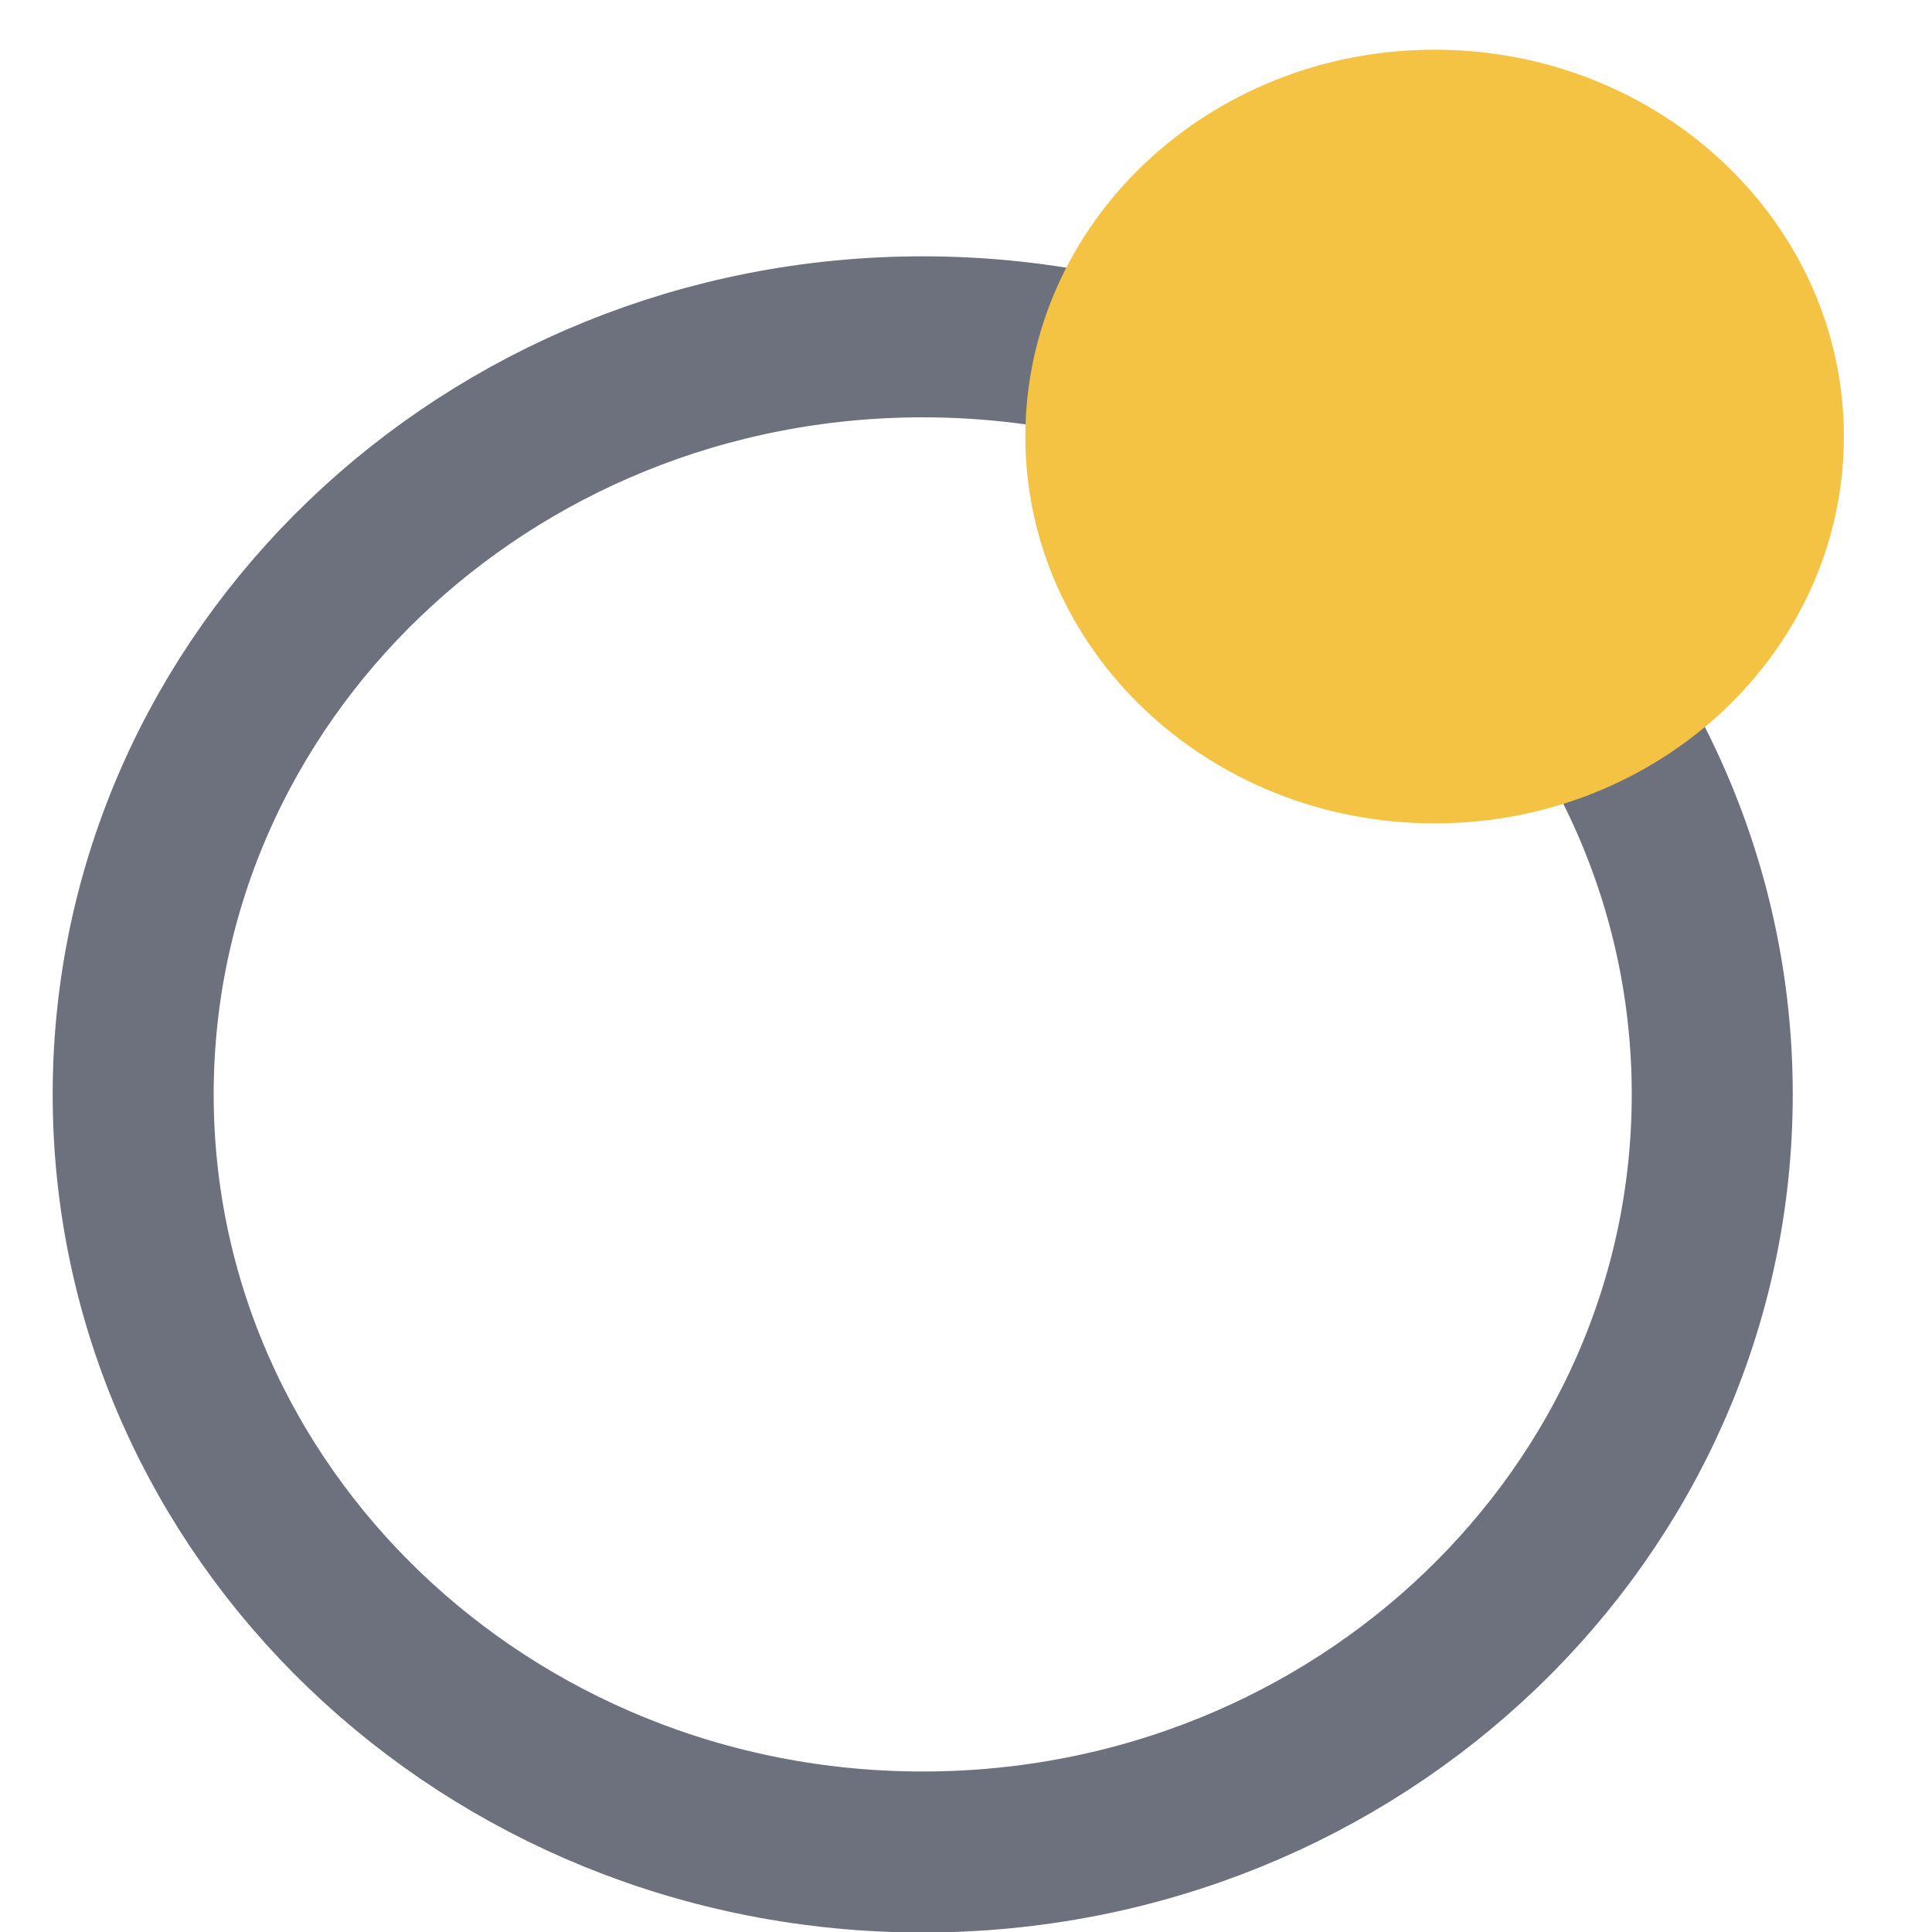
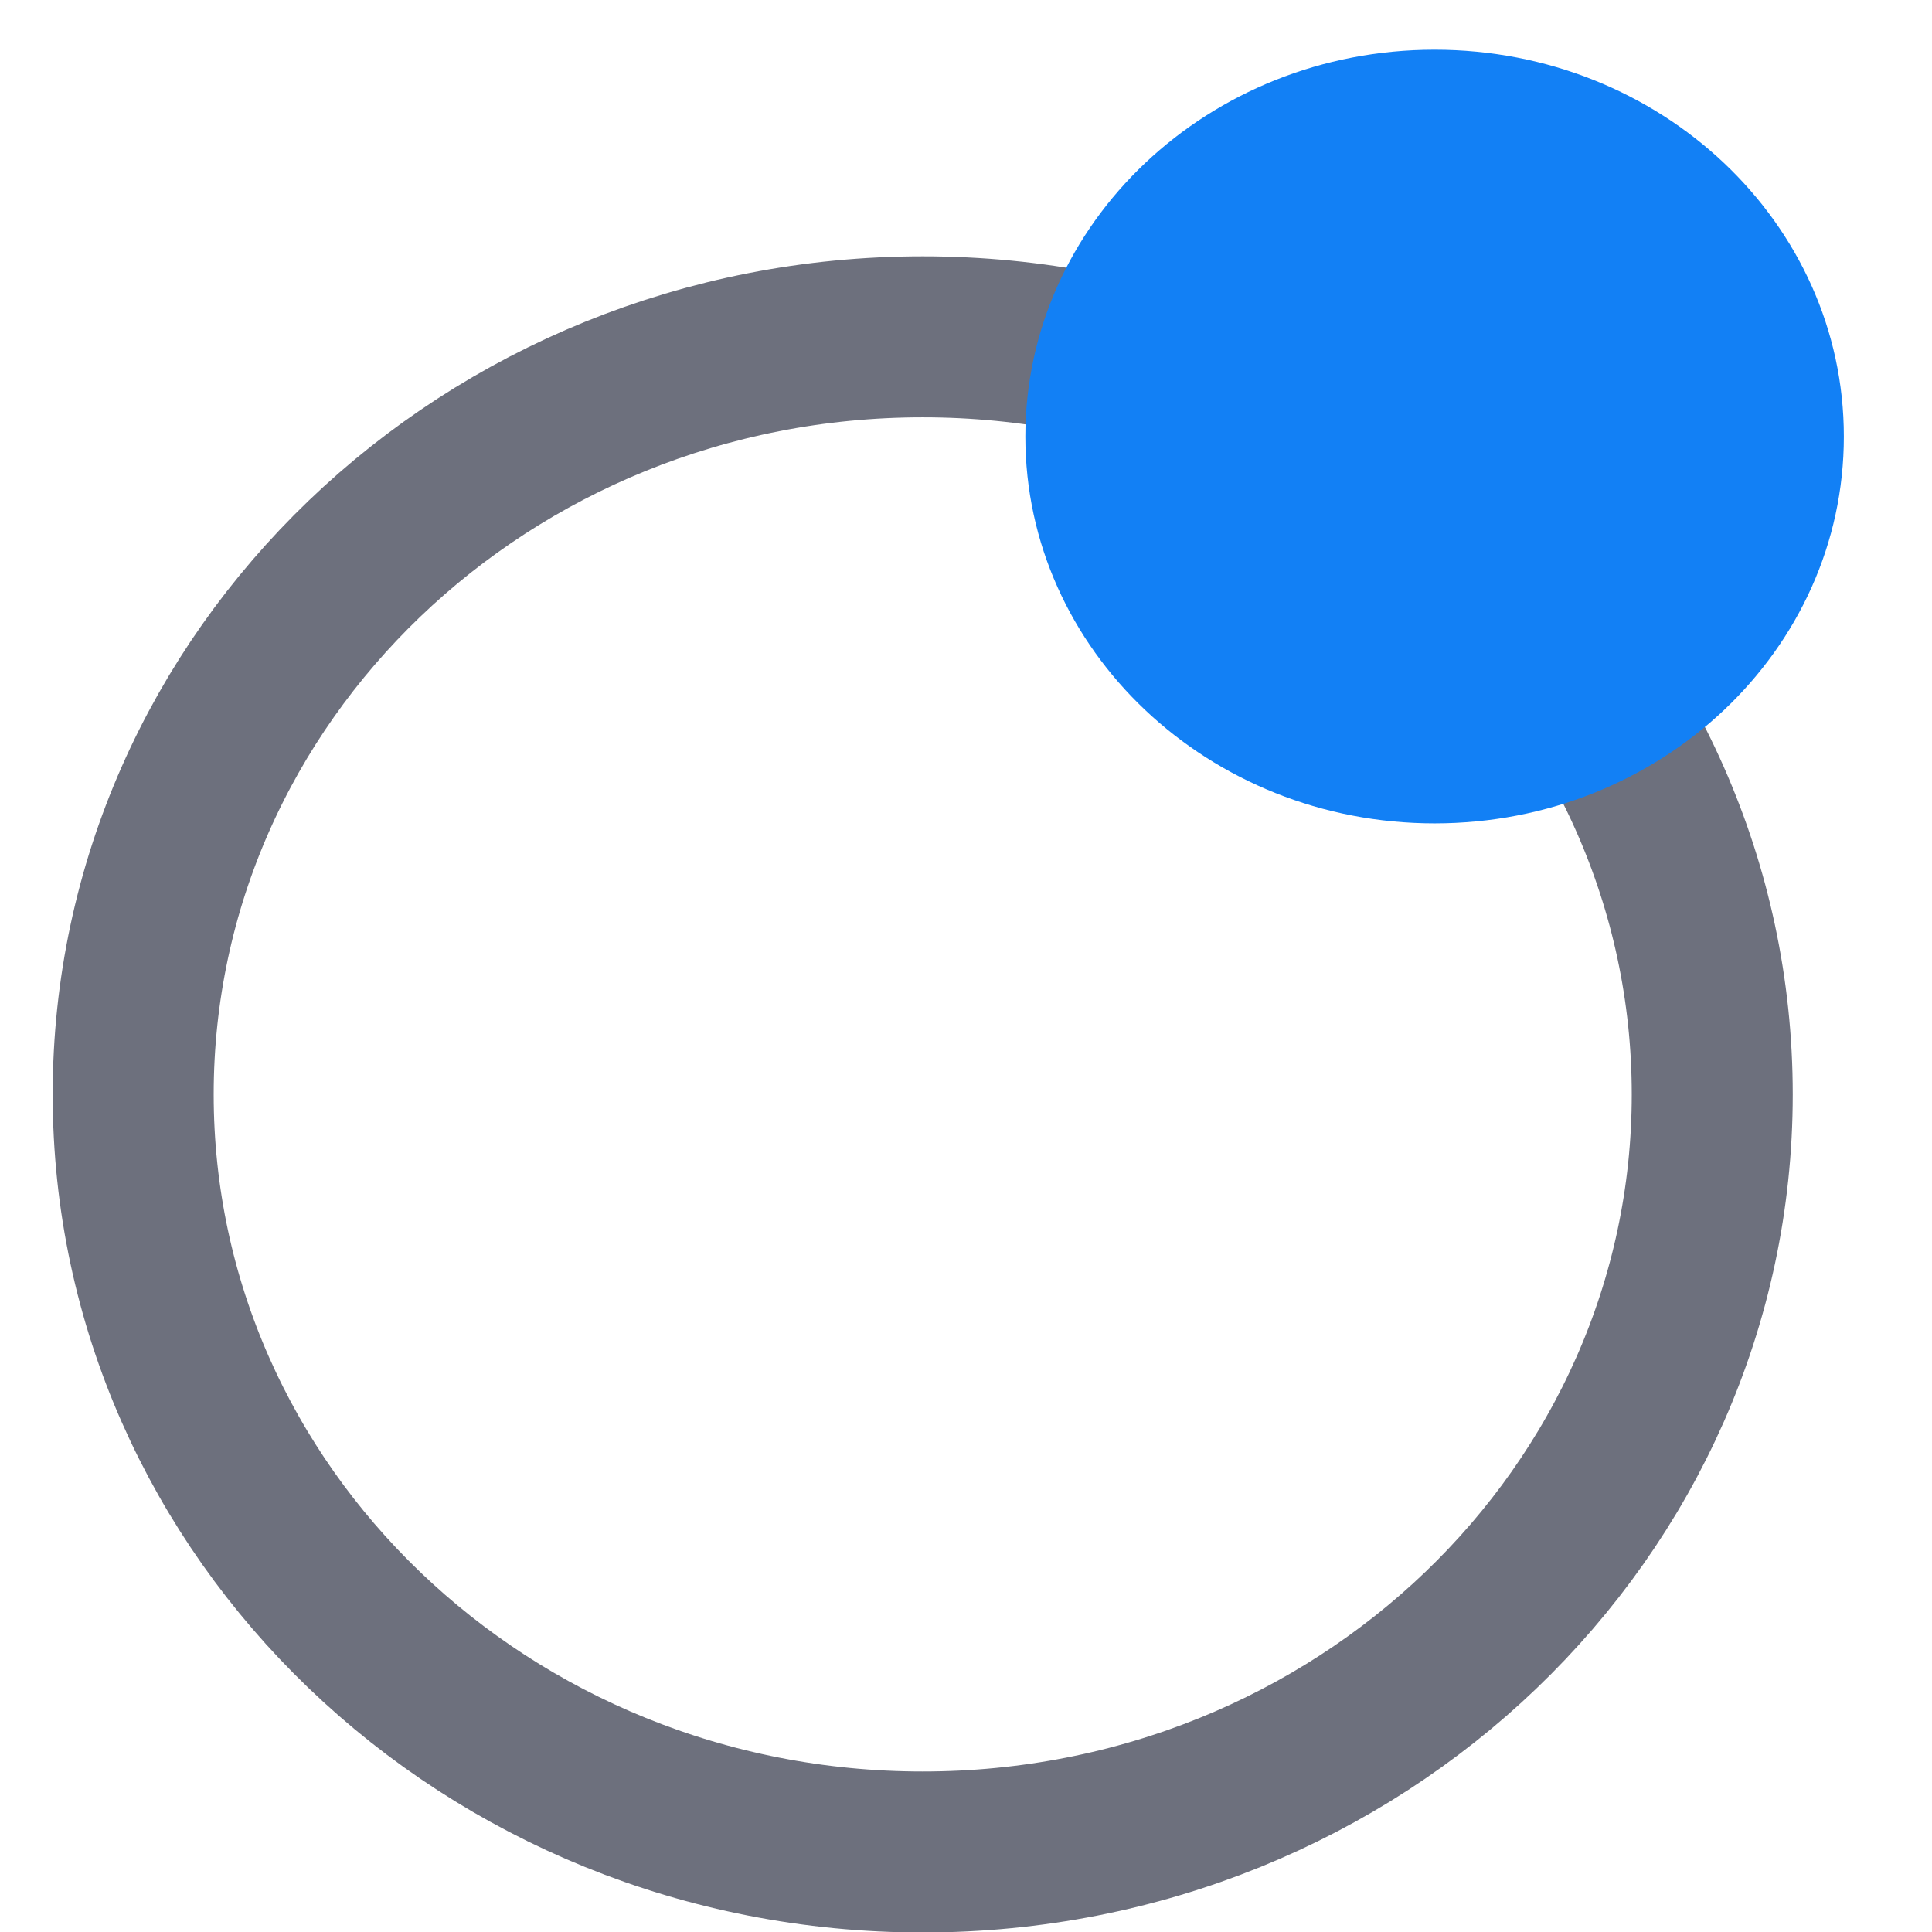
<svg xmlns="http://www.w3.org/2000/svg" viewBox="0 0 600 600">
  <ellipse ry="235.274" rx="245.197" cx="286.558" cy="339.879" id="path849" style="fill-opacity: 0.561; fill: none; stroke-width: 50px; paint-order: fill; stroke:#6D707D;" />
-   <ellipse ry="120.137" rx="127.098" style="fill:#f5c343;fill-opacity:1;stroke-width:2.18" id="path849-1" cy="135.573" cx="445.528" />
+   <ellipse ry="120.137" rx="127.098" style="fill:#1280F5;fill-opacity:1;stroke-width:2.18" id="path849-1" cy="135.573" cx="445.528" />
</svg>
